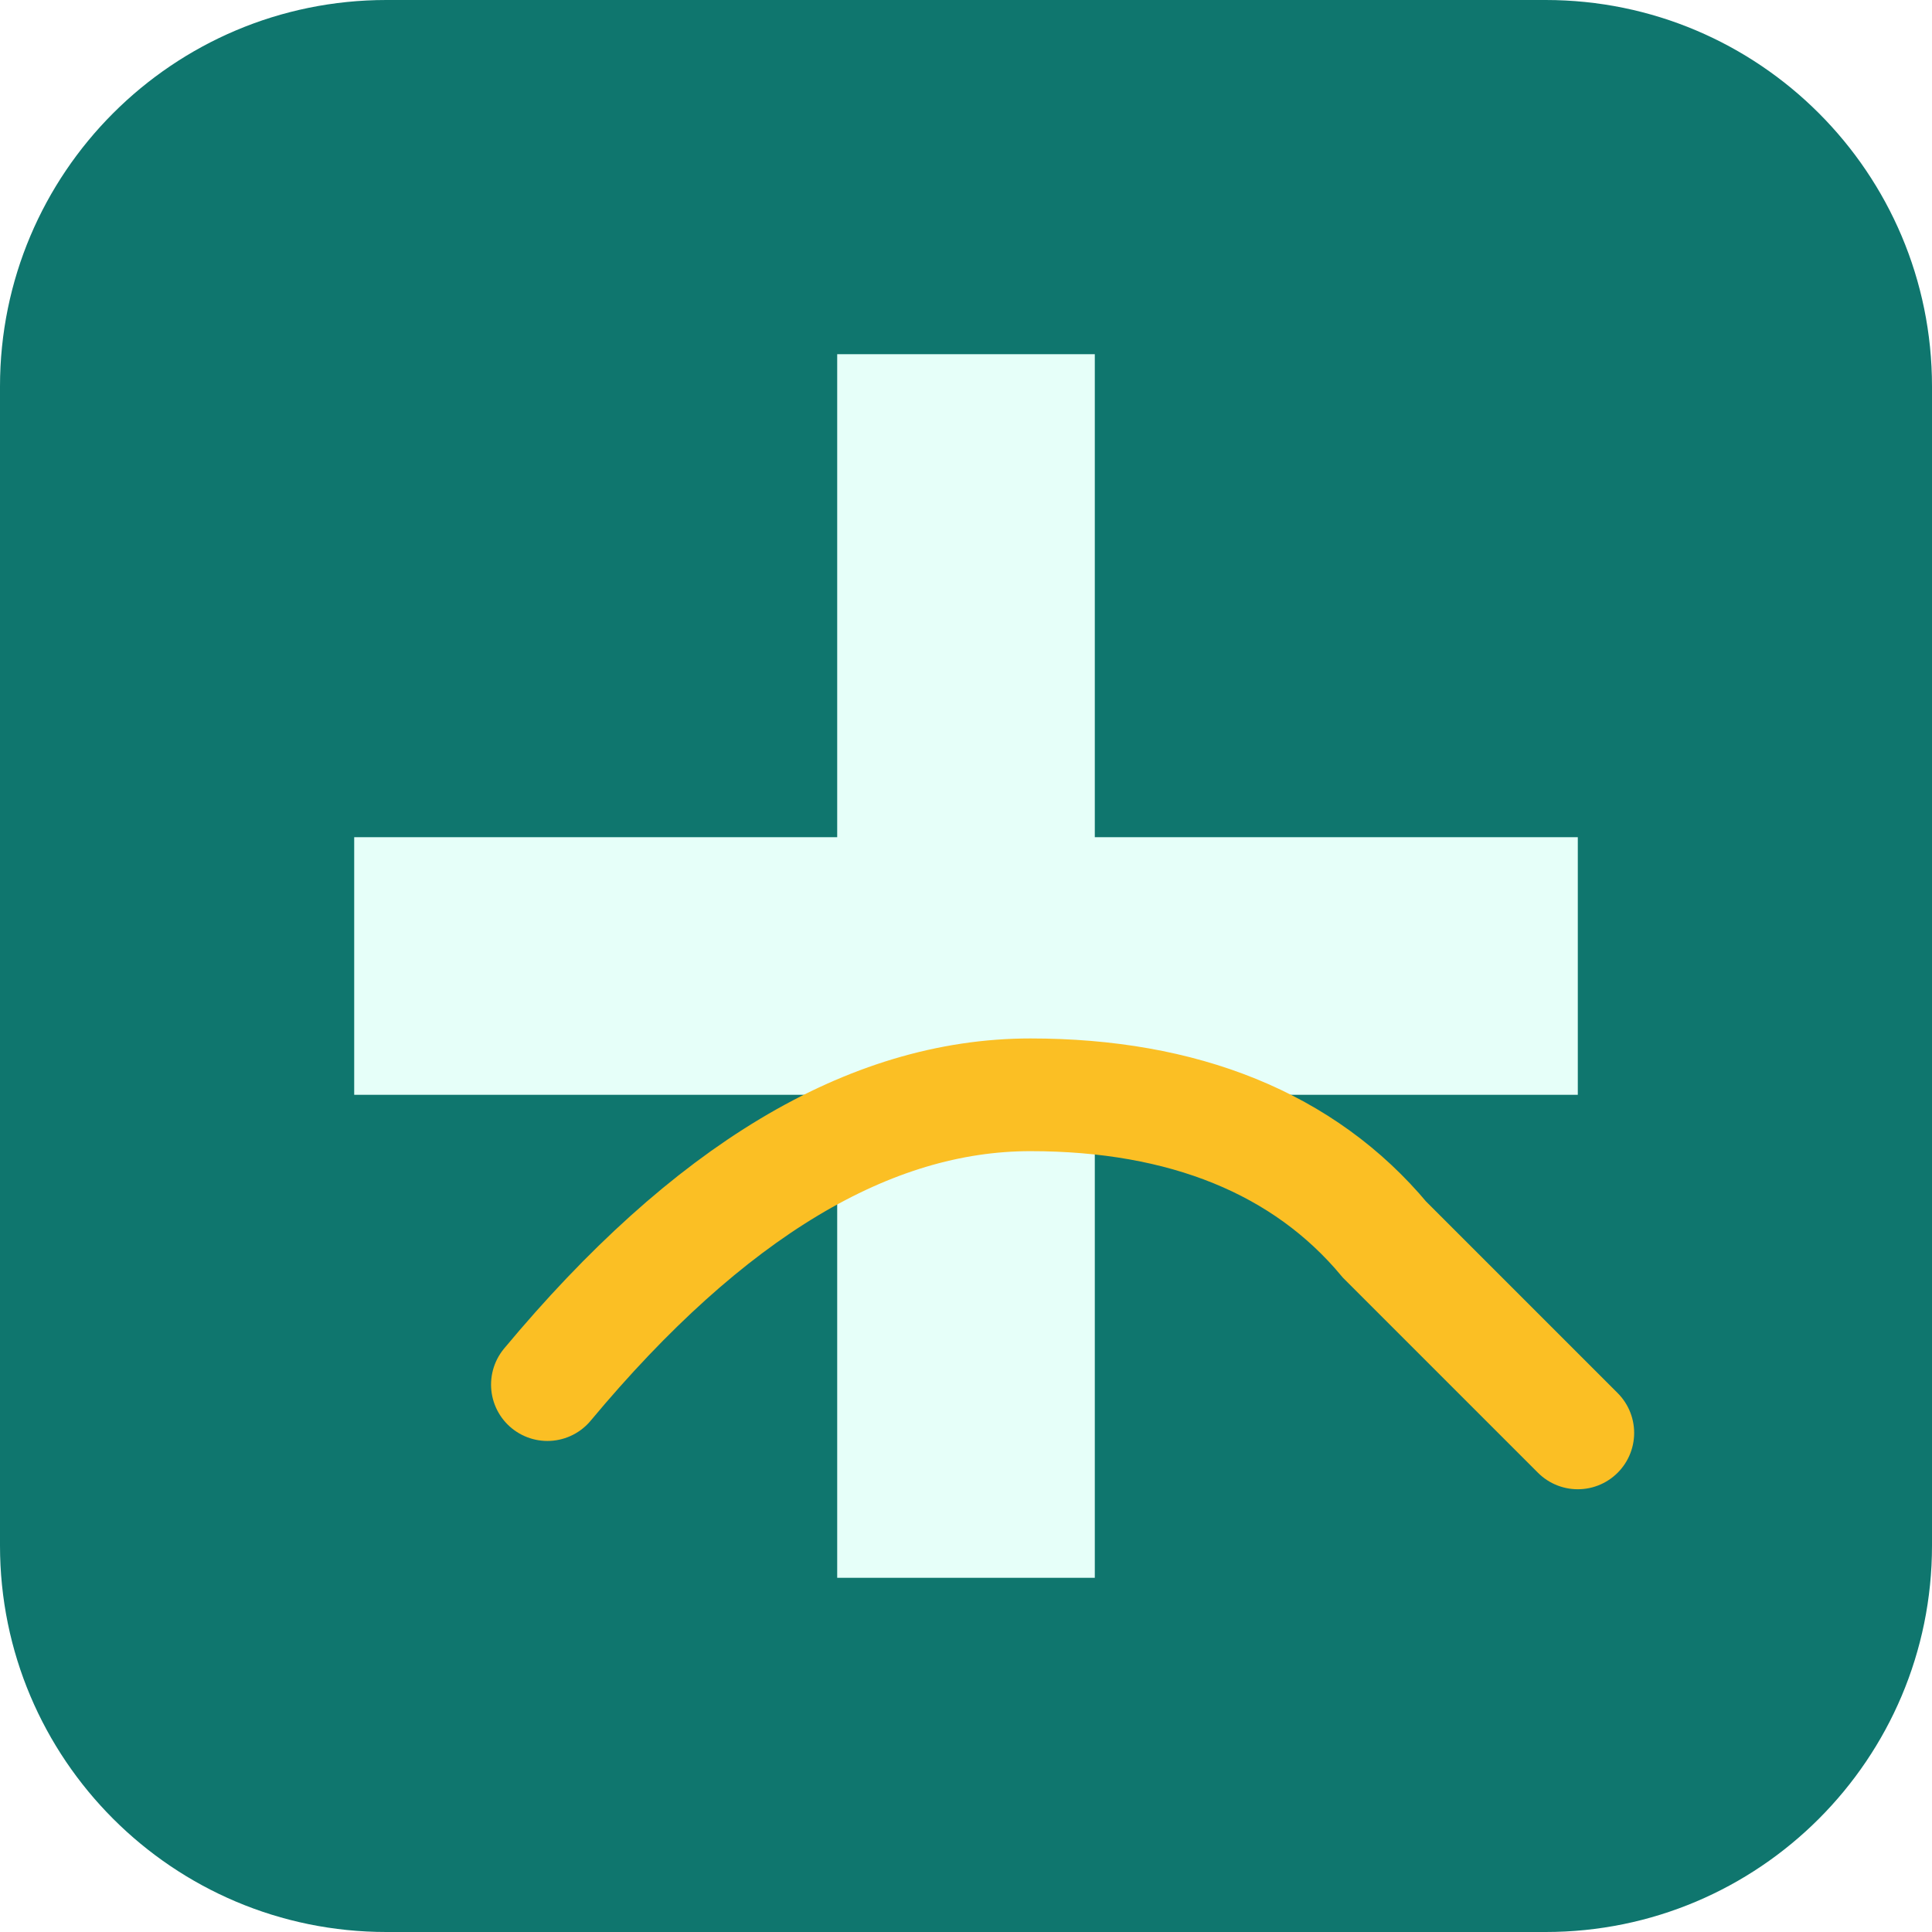
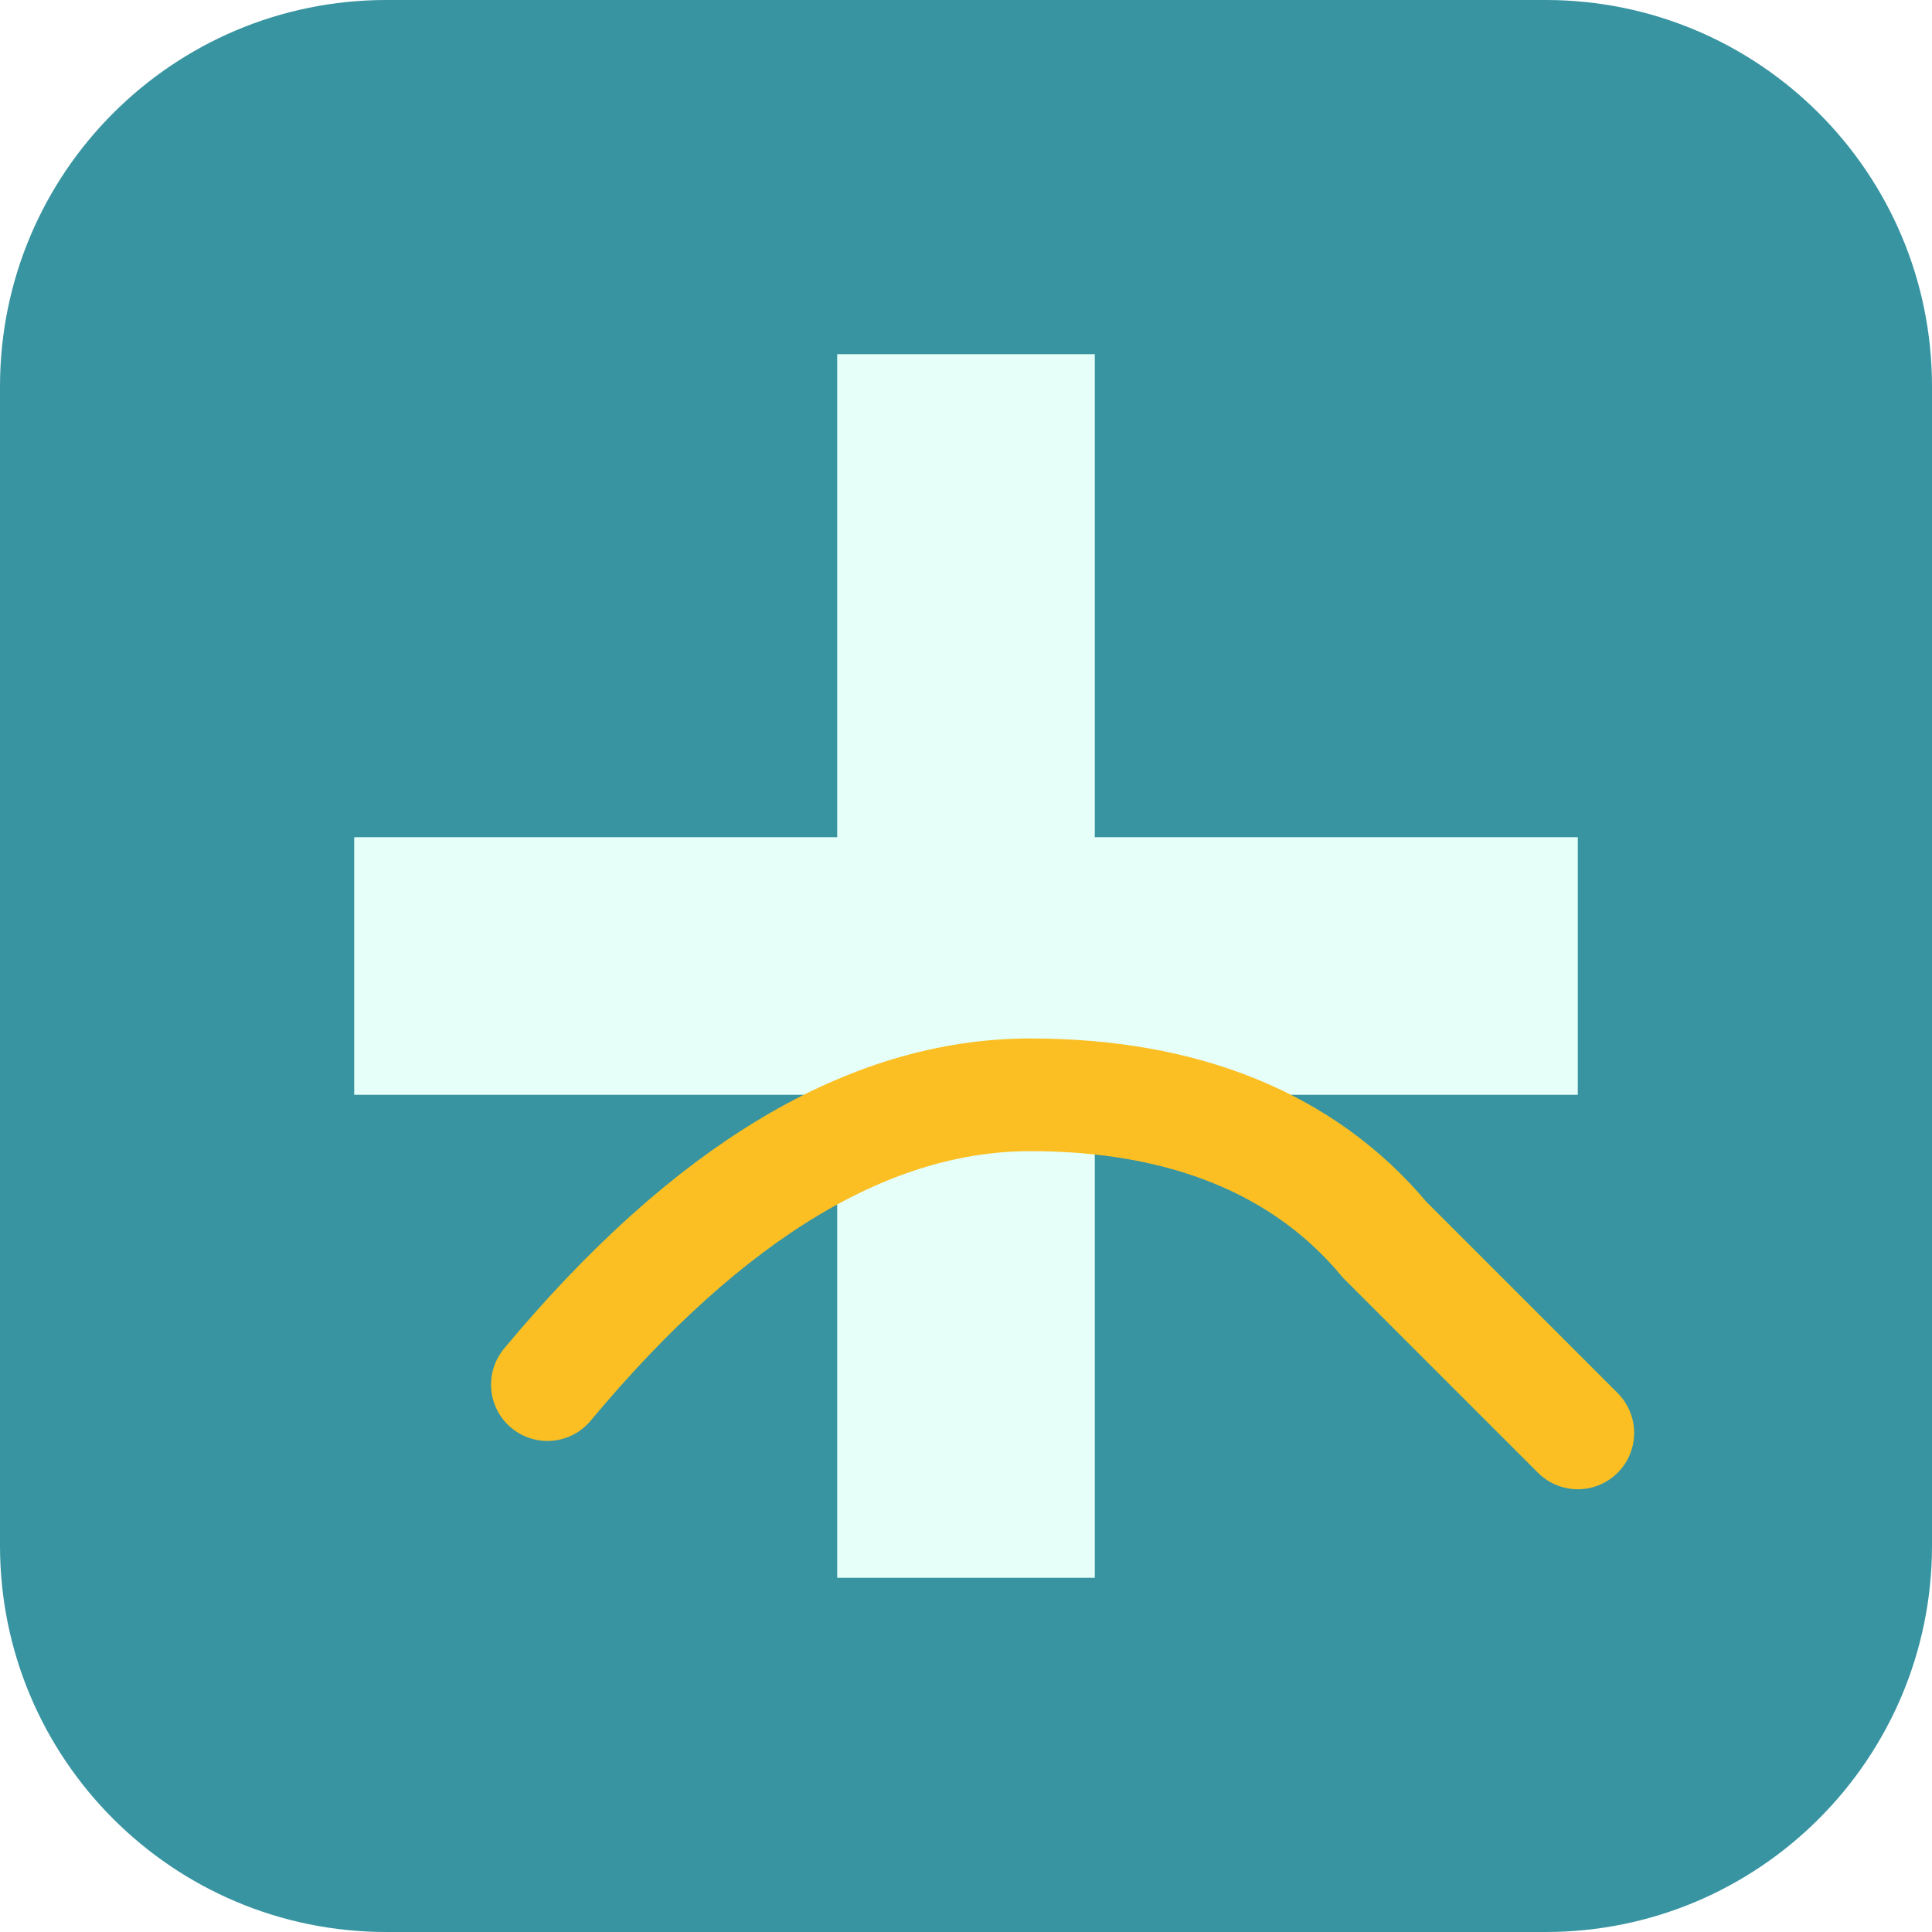
<svg xmlns="http://www.w3.org/2000/svg" viewBox="0 0 240 240" role="img" aria-labelledby="title desc">
-   <rect width="240" height="240" rx="48" fill="#0f766e" />
+   <rect width="240" height="240" rx="48" fill="#3894a1" />
  <path d="M104 44h32v60h60v32h-60v60h-32v-60H44v-32h60z" fill="#e6fff9" />
  <path d="M68 172c20-24 40-36 60-36 19 0 34 6 44 18 10 10 18 18 24 24" fill="none" stroke="#fbbf24" stroke-linecap="round" stroke-width="14" />
</svg>
